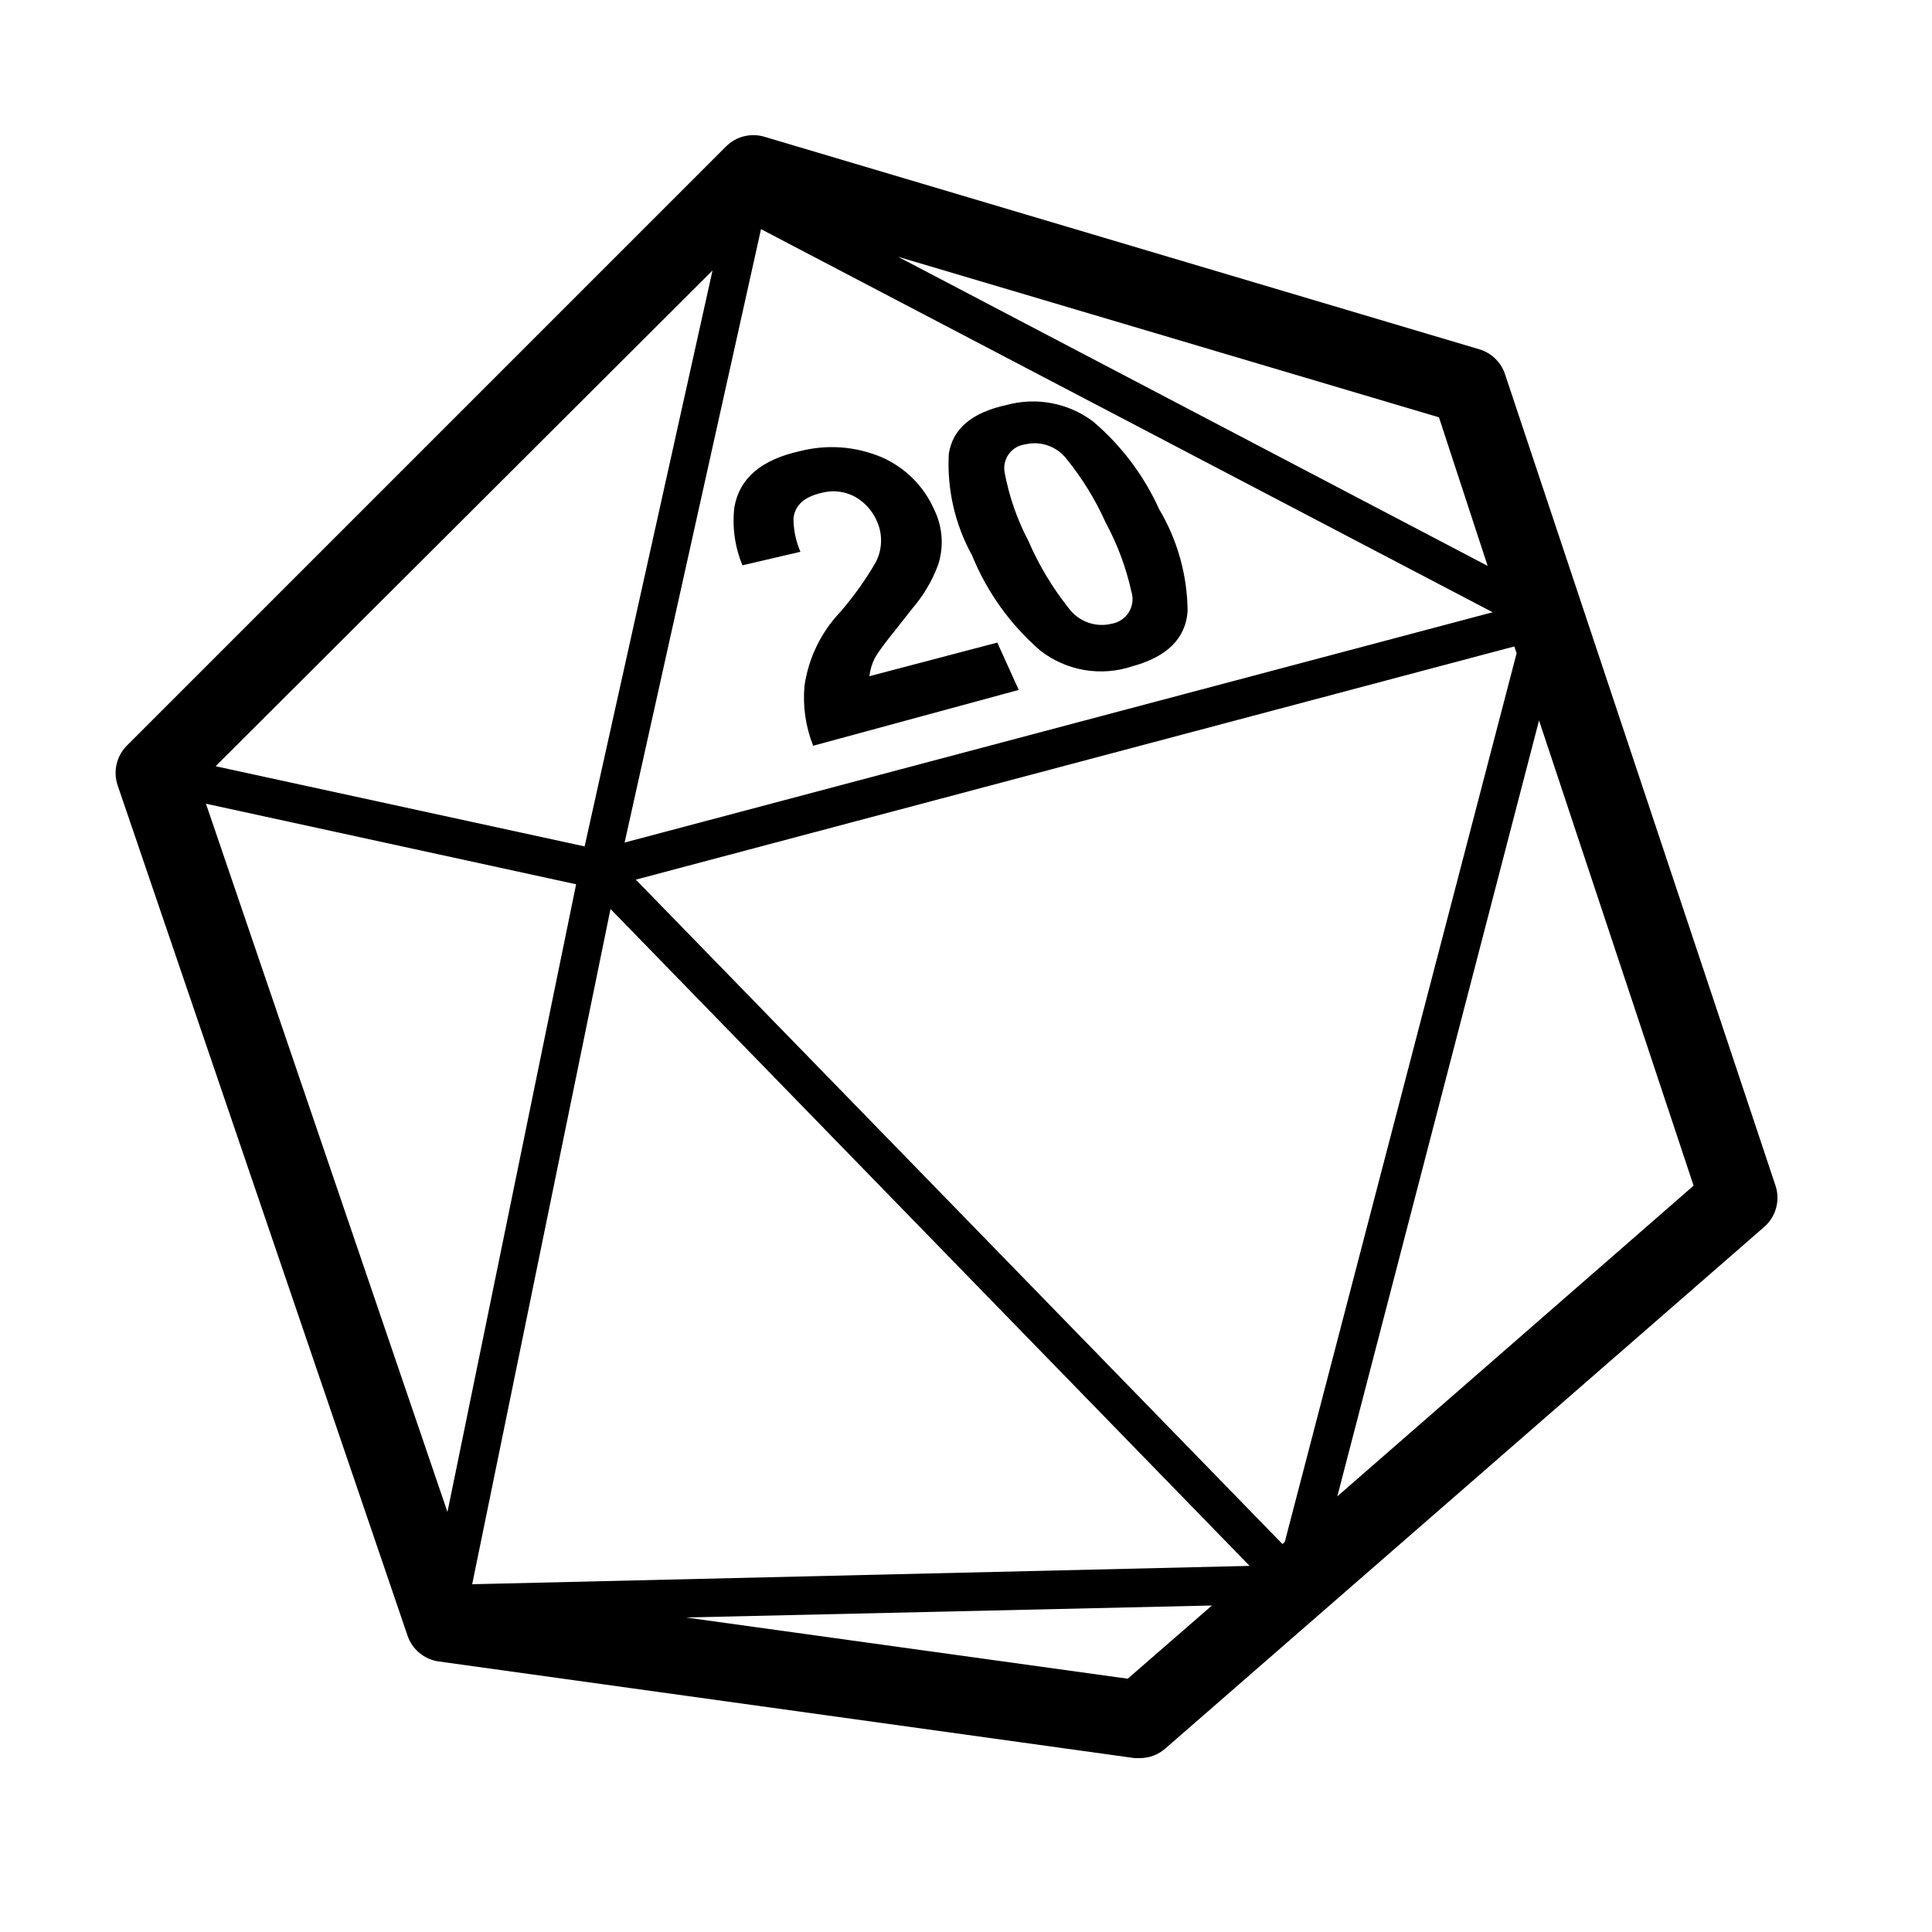
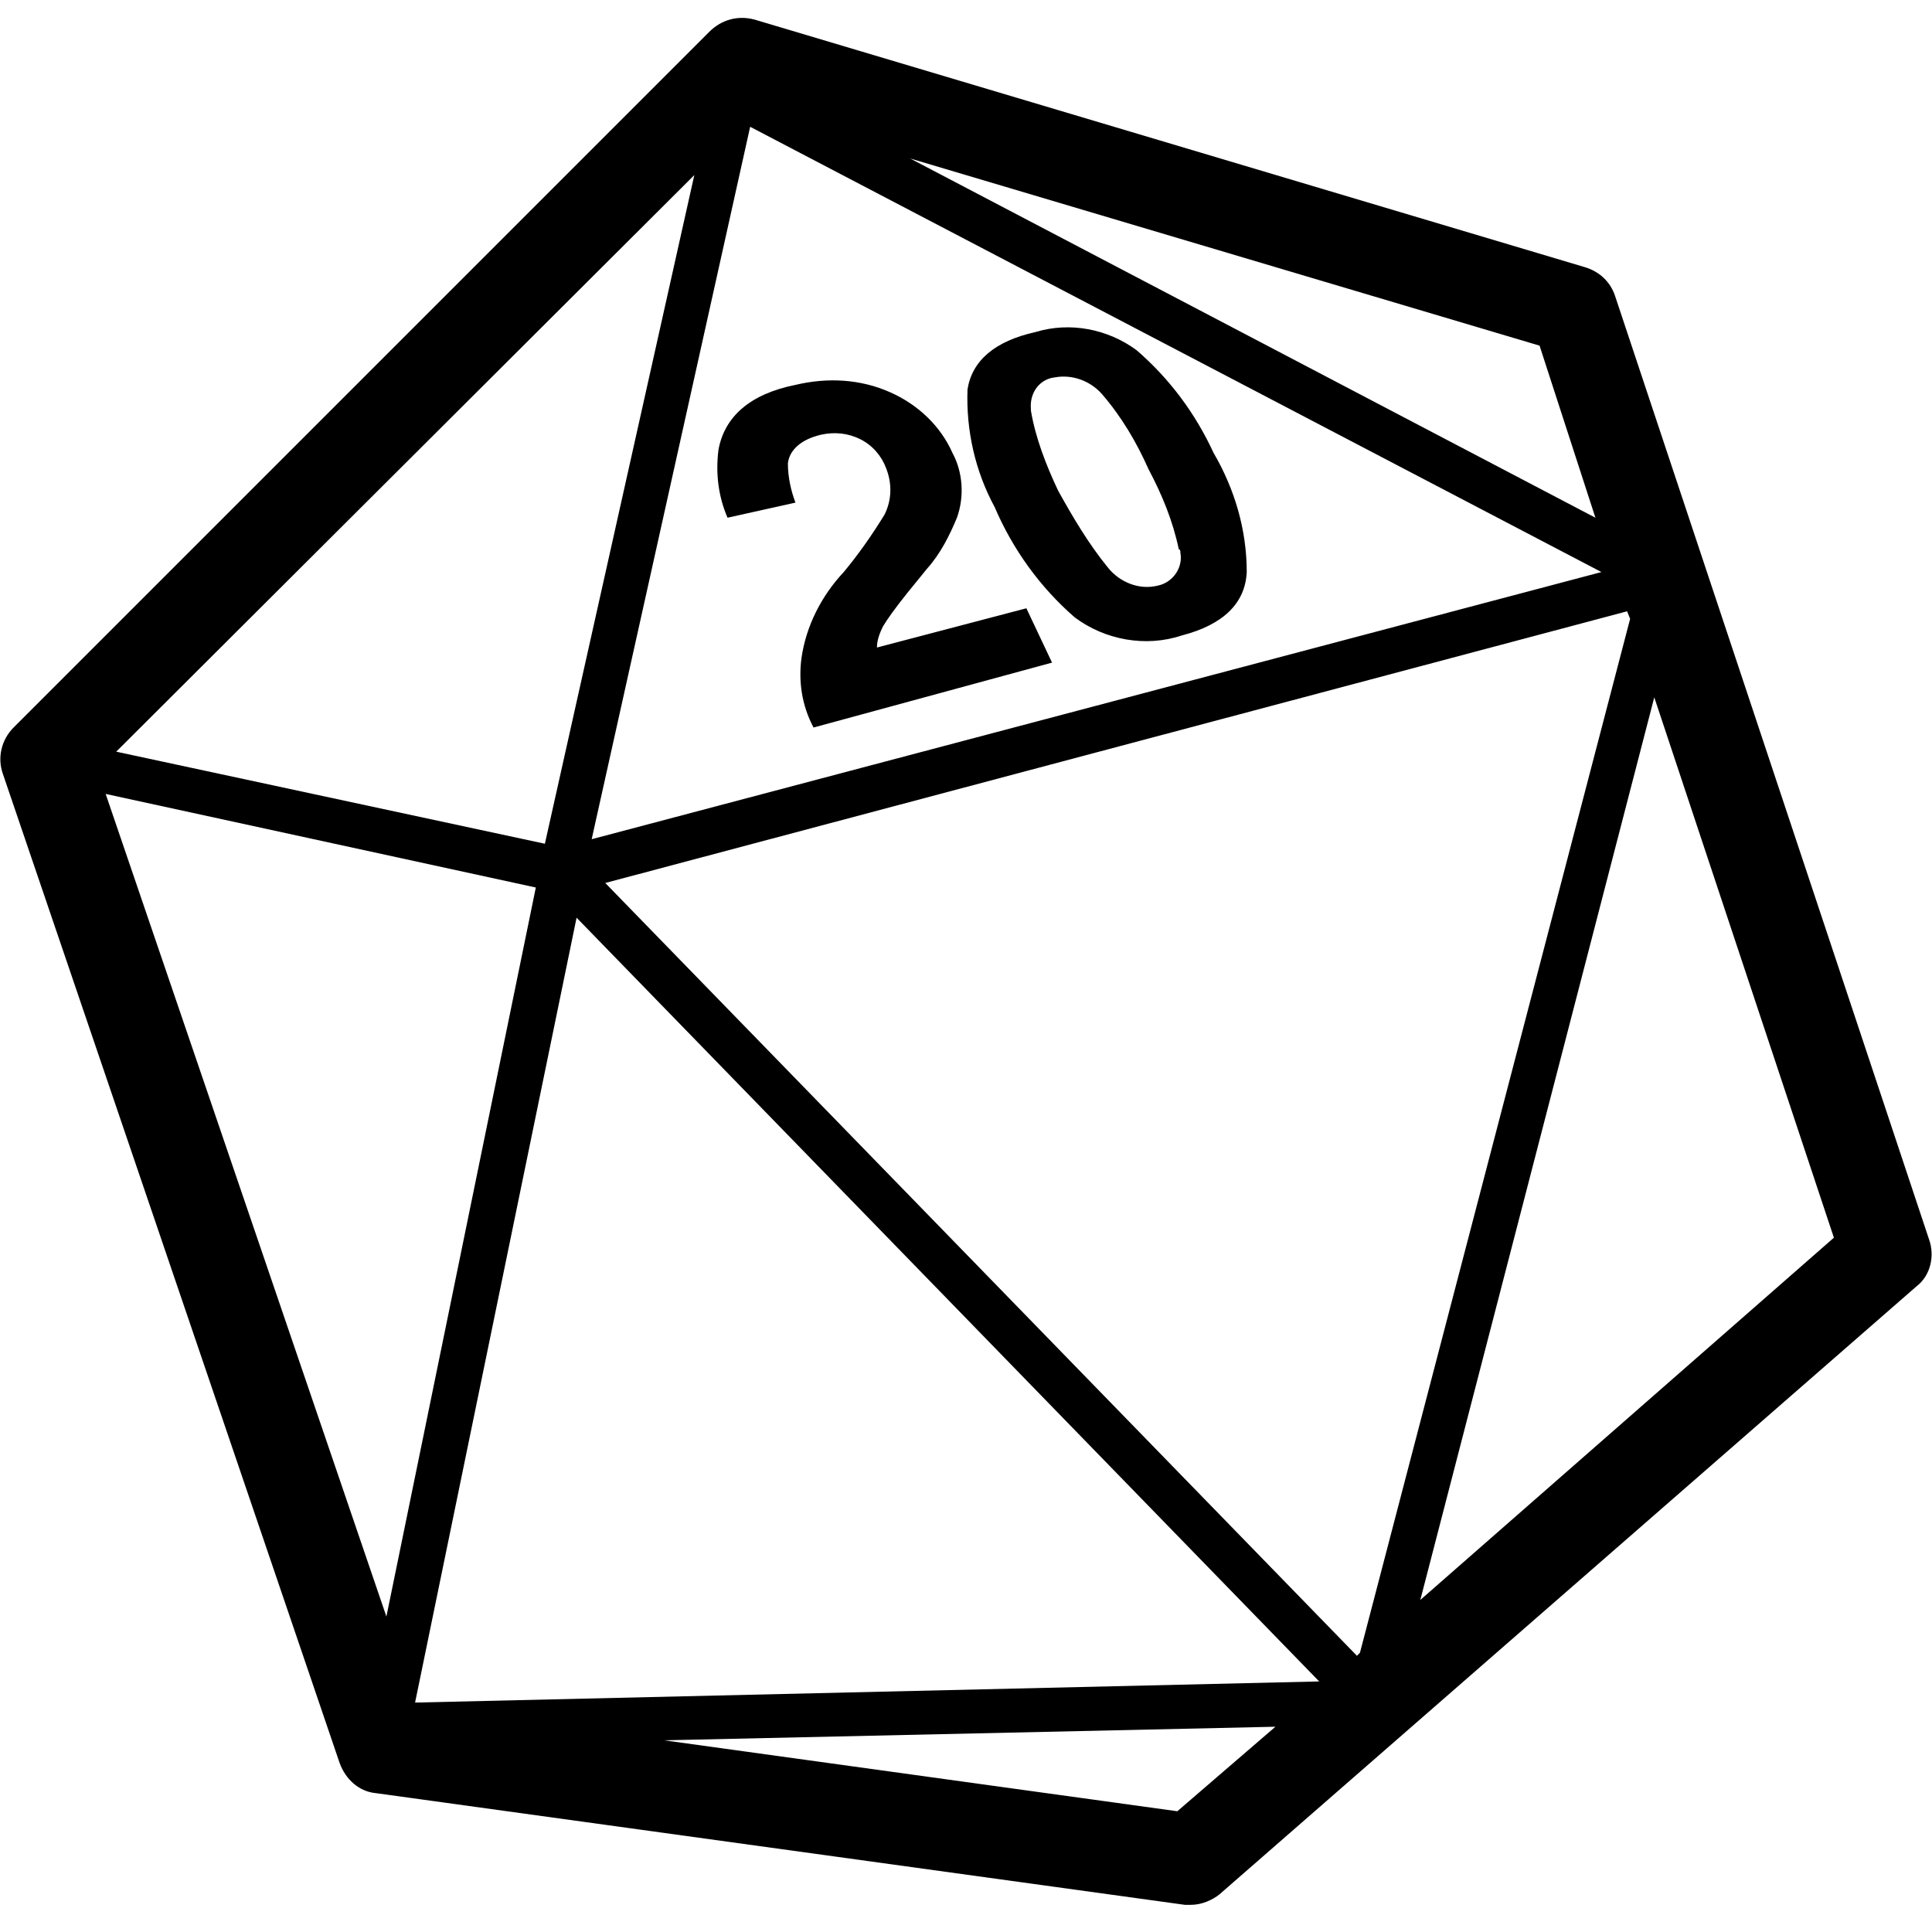
- <svg xmlns="http://www.w3.org/2000/svg" height="128px" width="128px" fill="currentColor" viewBox="0 0 100 100" x="0" y="0">
-   <path d="M91.9,61.37l-14-42a2,2,0,0,0-1.33-1.29l-37-11a2,2,0,0,0-2,.51l-31,     31a2,2,0,0,0-.48,2.06l15,44A2,2,0,0,0,22.73,86l36,5L59,91a2,2,0,0,0,1.31-.49l31-27A2,     2,0,0,0,91.9,61.37ZM24.44,82,31.6,47.05l33.08,34ZM77.26,31.69,32.33,43.61l7.06-31.75Zm-47,     12.12L11.16,39.66,36.88,14ZM66.38,79.92,32.91,45.53,78.38,33.46l.12.35-12,46ZM77,     29.29l-30.52-16,28,8.31ZM10.66,41.6l19.16,4.17L23.16,78.26ZM58.37,     86.89,35.5,83.72l27.23-.62Zm10.85-9.44L79.66,37.29l8,24.08ZM41.64,35.5a7,7,0,0,     1,1.85-3.82,16.93,16.93,0,0,0,1.84-2.58A2.44,2.44,0,0,0,45.4,27a2.67,2.67,0,0,0-1.13-1.28,     2.34,2.34,0,0,0-1.74-.21c-.9.2-1.38.64-1.46,1.31a4.35,4.35,0,0,0,.36,1.74l-3,.7a6,6,0,     0,1-.42-3c.26-1.51,1.4-2.47,3.4-2.91a6.62,6.62,0,0,1,4.21.31,5.27,5.27,0,0,1,2.73,2.71,3.82,     3.82,0,0,1,.21,2.86,7.46,7.46,0,0,1-1.35,2.28l-.85,1.08q-.81,1-1.08,1.47A2.81,2.81,0,0,0,45,     35l6.62-1.74,1.11,2.45L42.09,38.6A6.75,6.75,0,0,1,41.64,35.5ZM56.57,21.81A13,13,0,0,1,60,     26.36a10.48,10.48,0,0,1,1.47,5.28c-.1,1.4-1.06,2.36-2.87,2.85a5.11,5.11,0,0,1-4.76-.82,     13,13,0,0,1-3.53-4.93,9.78,9.78,0,0,1-1.2-5.25c.2-1.3,1.19-2.14,3-2.53A5.18,5.18,0,0,1,56.57,     21.81Zm-1.26,9.66a2.13,2.13,0,0,0,2.25.81,1.29,1.29,0,0,0,1-1.66,13.72,13.72,0,0,0-1.33-3.57,     15,15,0,0,0-2.06-3.34A2.09,2.09,0,0,0,53.07,23,1.24,1.24,0,0,0,52,24.46,12.67,12.67,0,0,0,     53.23,28,15.33,15.33,0,0,0,55.31,31.47Z">
-   </path>
+ <svg xmlns="http://www.w3.org/2000/svg" version="1.1" id="Layer_1" x="0px" y="0px" viewBox="0 0 128 128" style="enable-background:new 0 0 128 128;" xml:space="preserve">
+   <path fill="currentColor" id="icon" d="M127.8,82.1L107,19.6c-0.3-0.9-1-1.6-2-1.9L50,1.3c-1.1-0.3-2.2,0-3,0.8L0.9,48.2c-0.8,0.8-1.1,2-0.7,3.1  l22.3,65.5c0.4,1.1,1.3,1.9,2.4,2l53.6,7.4h0.4c0.7,0,1.4-0.3,1.9-0.7L127,85.2C127.9,84.5,128.2,83.2,127.8,82.1z M27.5,112.8  l10.7-52l49.2,50.6L27.5,112.8z M106.1,37.9L39.2,55.6L49.7,8.4L106.1,37.9z M36.1,55.9L7.7,49.8L46,11.6L36.1,55.9z M89.9,109.7  L40.1,58.5l67.7-18l0.2,0.5l-17.9,68.5L89.9,109.7z M105.7,34.3L60.3,10.5l41.7,12.4L105.7,34.3z M7,52.6l28.5,6.2l-9.9,48.3L7,52.6  z M78,120l-34-4.7l40.5-0.9L78,120z M94.1,106l15.5-59.8l11.9,35.8L94.1,106z M53.1,43.6c0.3-2.1,1.3-4.1,2.8-5.7  c1-1.2,1.9-2.5,2.7-3.8c0.5-1,0.5-2.1,0.1-3.1c-0.3-0.8-0.9-1.5-1.7-1.9c-0.8-0.4-1.7-0.5-2.6-0.3c-1.3,0.3-2.1,1-2.2,1.9  c0,0.9,0.2,1.8,0.5,2.6l-4.5,1c-0.6-1.4-0.8-2.9-0.6-4.5c0.4-2.2,2.1-3.7,5.1-4.3C54.8,25,57,25.1,59,26c1.8,0.8,3.3,2.2,4.1,4  c0.7,1.3,0.8,2.9,0.3,4.3c-0.5,1.2-1.1,2.4-2,3.4l-1.3,1.6c-0.8,1-1.3,1.7-1.6,2.2c-0.2,0.4-0.4,0.9-0.4,1.4l9.9-2.6l1.7,3.6  l-15.8,4.3C53.1,46.7,52.9,45.1,53.1,43.6z M75.3,23.2c2.2,1.9,3.9,4.2,5.1,6.8c1.4,2.4,2.2,5.1,2.2,7.9c-0.1,2.1-1.6,3.5-4.3,4.2  c-2.4,0.8-5.1,0.3-7.1-1.2c-2.3-2-4.1-4.5-5.3-7.3c-1.3-2.4-1.9-5.1-1.8-7.8c0.3-1.9,1.8-3.2,4.5-3.8C70.9,21.3,73.4,21.8,75.3,23.2  z M73.4,37.6c0.8,1,2.1,1.5,3.3,1.2c1-0.2,1.7-1.2,1.5-2.2c0-0.1,0-0.2-0.1-0.2c-0.4-1.9-1.1-3.6-2-5.3c-0.8-1.8-1.8-3.5-3.1-5  c-0.8-0.9-2-1.3-3.1-1.1c-1,0.1-1.7,1-1.6,2.1c0,0,0,0.1,0,0.1c0.3,1.8,1,3.6,1.8,5.3C71.1,34.3,72.1,36,73.4,37.6z" />
</svg>
